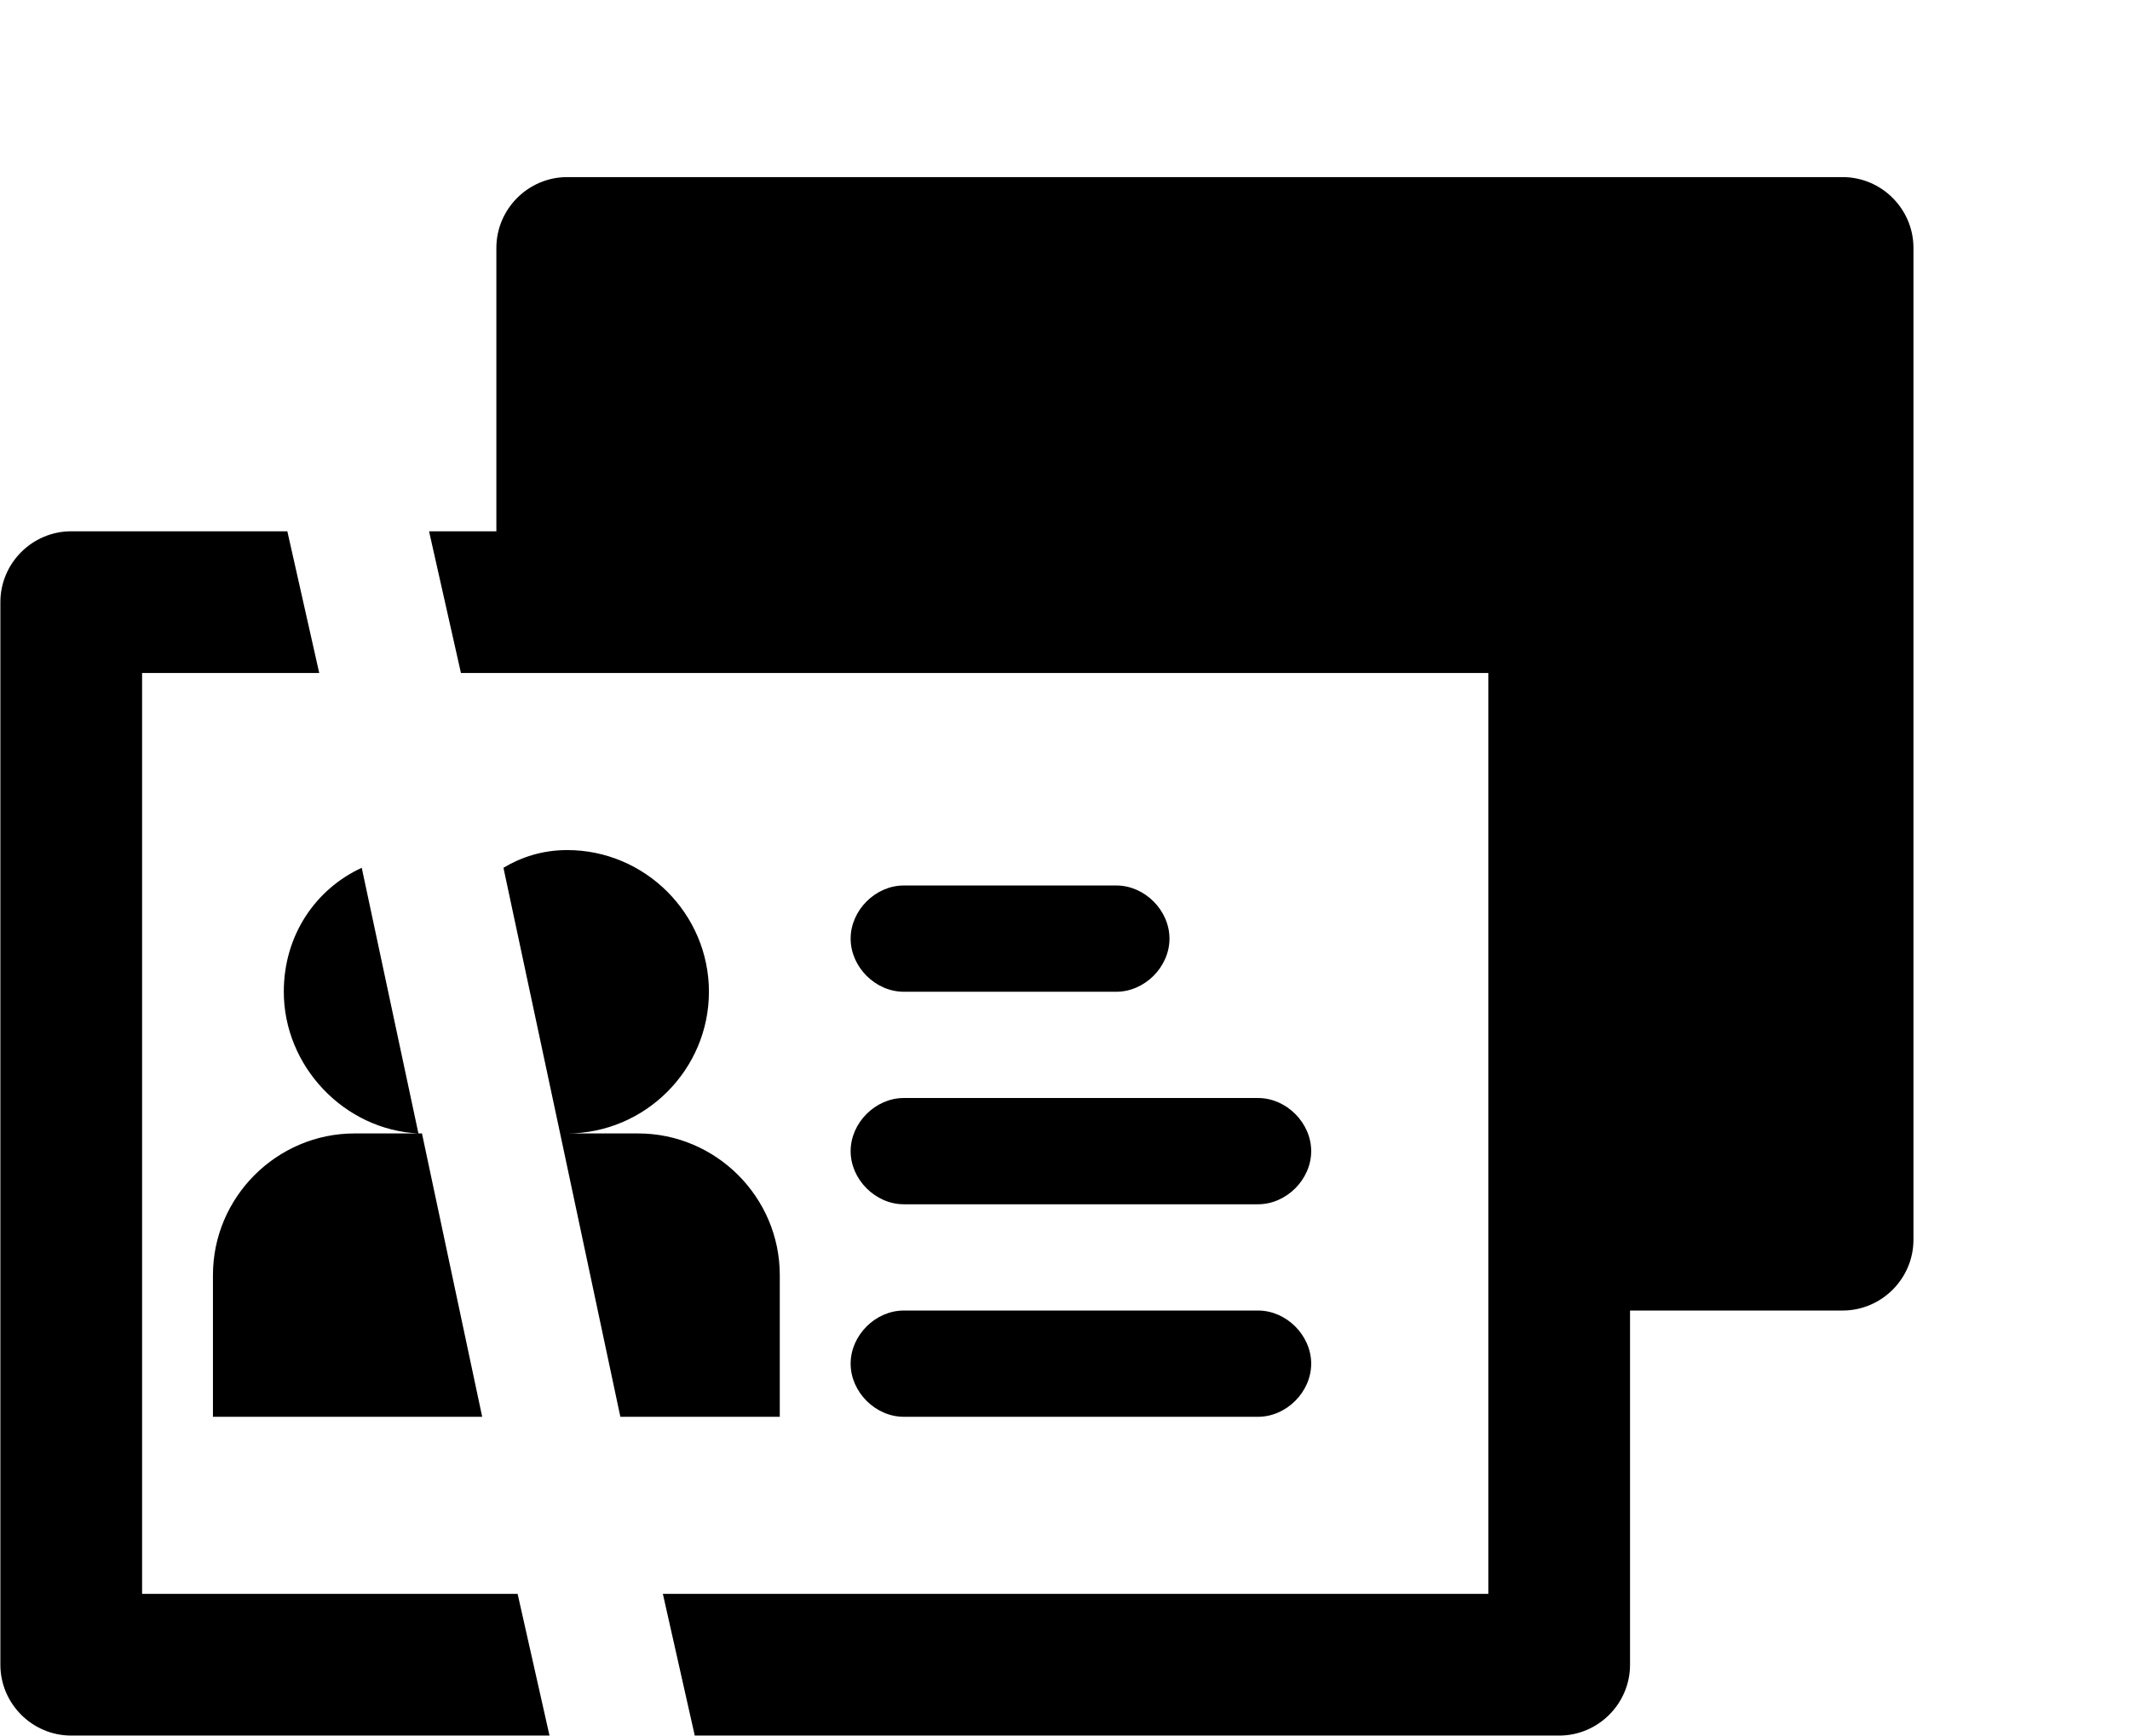
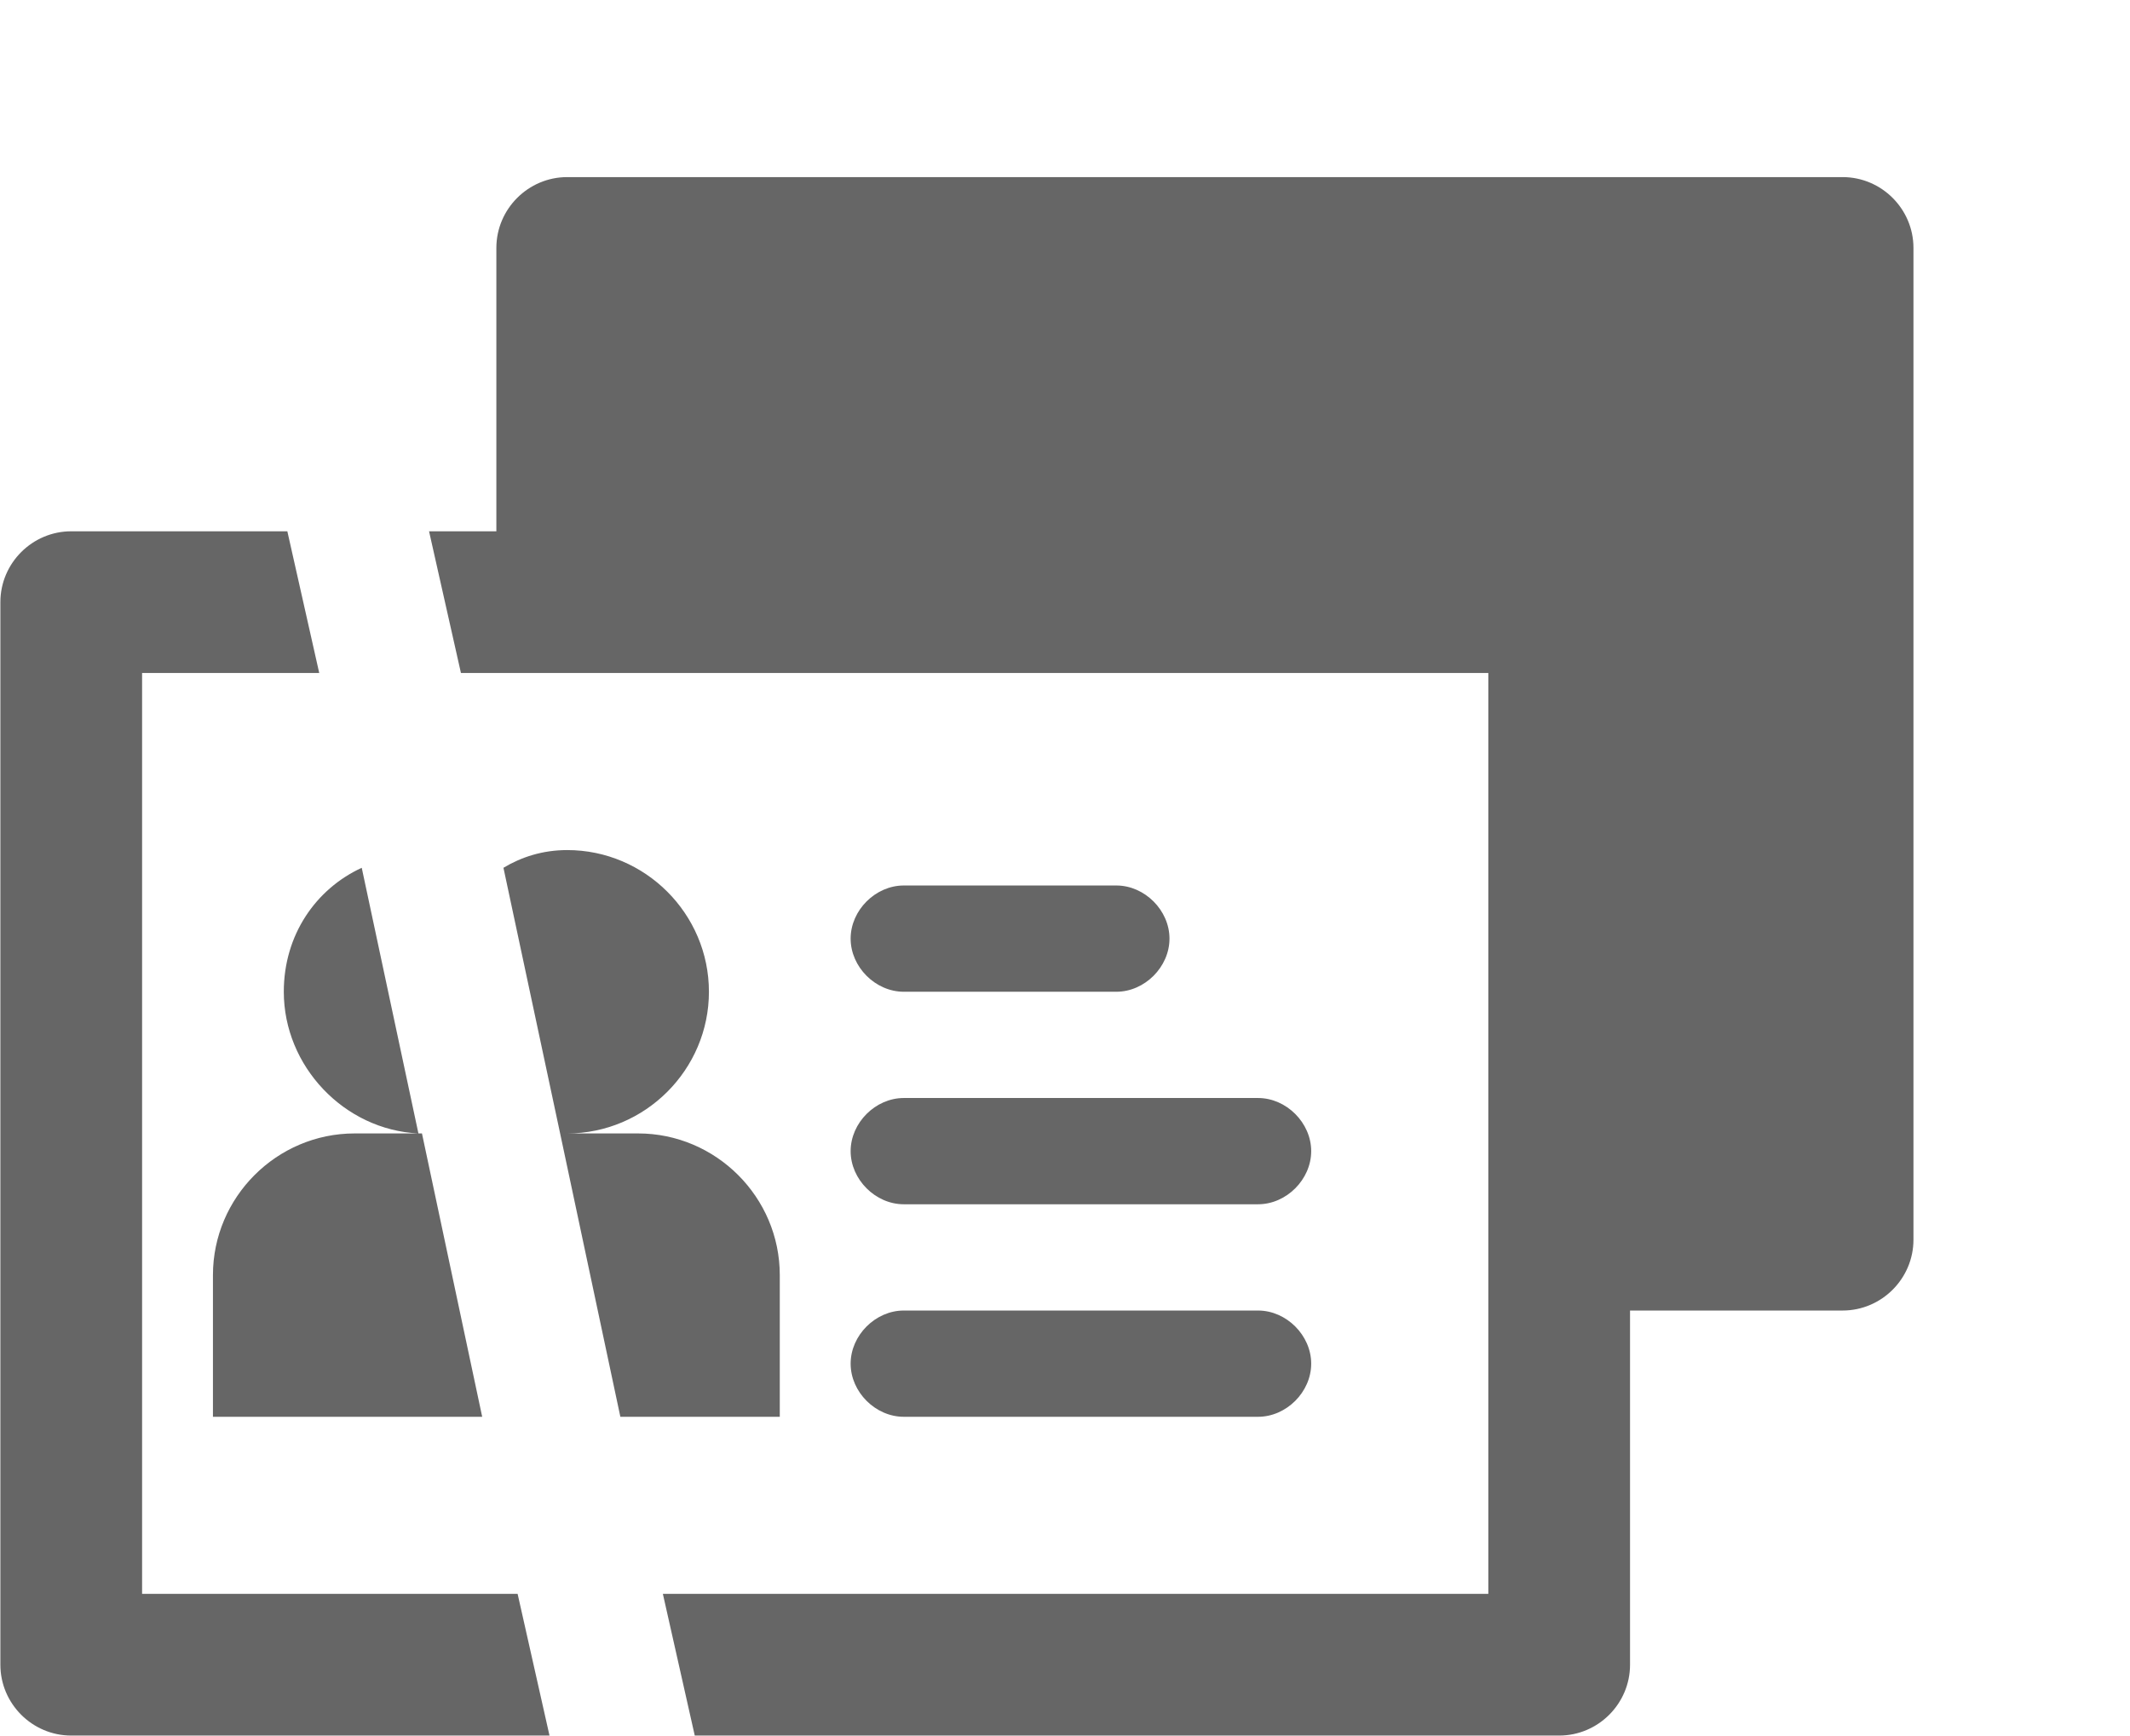
<svg xmlns="http://www.w3.org/2000/svg" class="svg-icon" style="width: 1.227em; height: 1em;vertical-align: middle;fill: currentColor;overflow: hidden;" viewBox="0 0 1256 1024" version="1.1">
-   <path d="M501.551 553.796c0-16.718 14.629-31.347 31.347-31.347h125.388c16.718 0 31.347 14.629 31.347 31.347s-14.629 31.347-31.347 31.347h-125.388c-16.718 0-31.347-14.629-31.347-31.347z m31.347 156.735h208.98c16.718 0 31.347-14.629 31.347-31.347s-14.629-31.347-31.347-31.347h-208.98c-16.718 0-31.347 14.629-31.347 31.347s14.629 31.347 31.347 31.347z m0 125.388h208.98c16.718 0 31.347-14.629 31.347-31.347s-14.629-31.347-31.347-31.347h-208.98c-16.718 0-31.347 14.629-31.347 31.347s14.629 31.347 31.347 31.347zM250.776 668.735h-4.18 4.18z m-4.18 0l-33.437-156.735C185.992 524.539 167.184 551.706 167.184 585.143c0 43.886 35.527 81.502 79.412 83.592z m171.363-83.592c0-45.976-37.616-83.592-83.592-83.592-14.629 0-27.167 4.18-37.616 10.449l33.437 156.735h4.18c45.976 0 83.592-37.616 83.592-83.592zM125.388 752.327v83.592h158.824l-35.527-167.184H208.98c-45.976 0-83.592 37.616-83.592 83.592z m334.367 0c0-45.976-37.616-83.592-83.592-83.592h-45.976l35.527 167.184H459.755v-83.592zM83.592 940.408V397.061h104.49l-18.808-83.592H41.796c-22.988 0-41.796 18.808-41.796 41.796v626.939c0 22.988 18.808 41.796 41.796 41.796h282.122l-18.808-83.592H83.592zM1086.694 104.49H334.367c-22.988 0-41.796 18.808-41.796 41.796v167.184h-39.706l18.808 83.592h606.041v543.347H390.792l18.808 83.592H919.51c22.988 0 41.796-18.808 41.796-41.796V773.224h125.388c22.988 0 41.796-18.808 41.796-41.796V146.286c0-22.988-18.808-41.796-41.796-41.796z" fill="" />
+   <path d="M501.551 553.796c0-16.718 14.629-31.347 31.347-31.347h125.388c16.718 0 31.347 14.629 31.347 31.347s-14.629 31.347-31.347 31.347h-125.388c-16.718 0-31.347-14.629-31.347-31.347z m31.347 156.735h208.98c16.718 0 31.347-14.629 31.347-31.347s-14.629-31.347-31.347-31.347h-208.98c-16.718 0-31.347 14.629-31.347 31.347s14.629 31.347 31.347 31.347z m0 125.388h208.98c16.718 0 31.347-14.629 31.347-31.347s-14.629-31.347-31.347-31.347h-208.98c-16.718 0-31.347 14.629-31.347 31.347s14.629 31.347 31.347 31.347zM250.776 668.735h-4.18 4.18z m-4.18 0l-33.437-156.735C185.992 524.539 167.184 551.706 167.184 585.143c0 43.886 35.527 81.502 79.412 83.592z m171.363-83.592c0-45.976-37.616-83.592-83.592-83.592-14.629 0-27.167 4.18-37.616 10.449l33.437 156.735h4.18c45.976 0 83.592-37.616 83.592-83.592zM125.388 752.327v83.592h158.824l-35.527-167.184H208.98c-45.976 0-83.592 37.616-83.592 83.592z m334.367 0c0-45.976-37.616-83.592-83.592-83.592h-45.976l35.527 167.184H459.755v-83.592zM83.592 940.408V397.061h104.49l-18.808-83.592H41.796c-22.988 0-41.796 18.808-41.796 41.796v626.939c0 22.988 18.808 41.796 41.796 41.796h282.122l-18.808-83.592H83.592zM1086.694 104.49H334.367c-22.988 0-41.796 18.808-41.796 41.796v167.184h-39.706l18.808 83.592h606.041v543.347H390.792l18.808 83.592H919.51c22.988 0 41.796-18.808 41.796-41.796V773.224h125.388c22.988 0 41.796-18.808 41.796-41.796V146.286c0-22.988-18.808-41.796-41.796-41.796z" fill="#666666" />
</svg>
